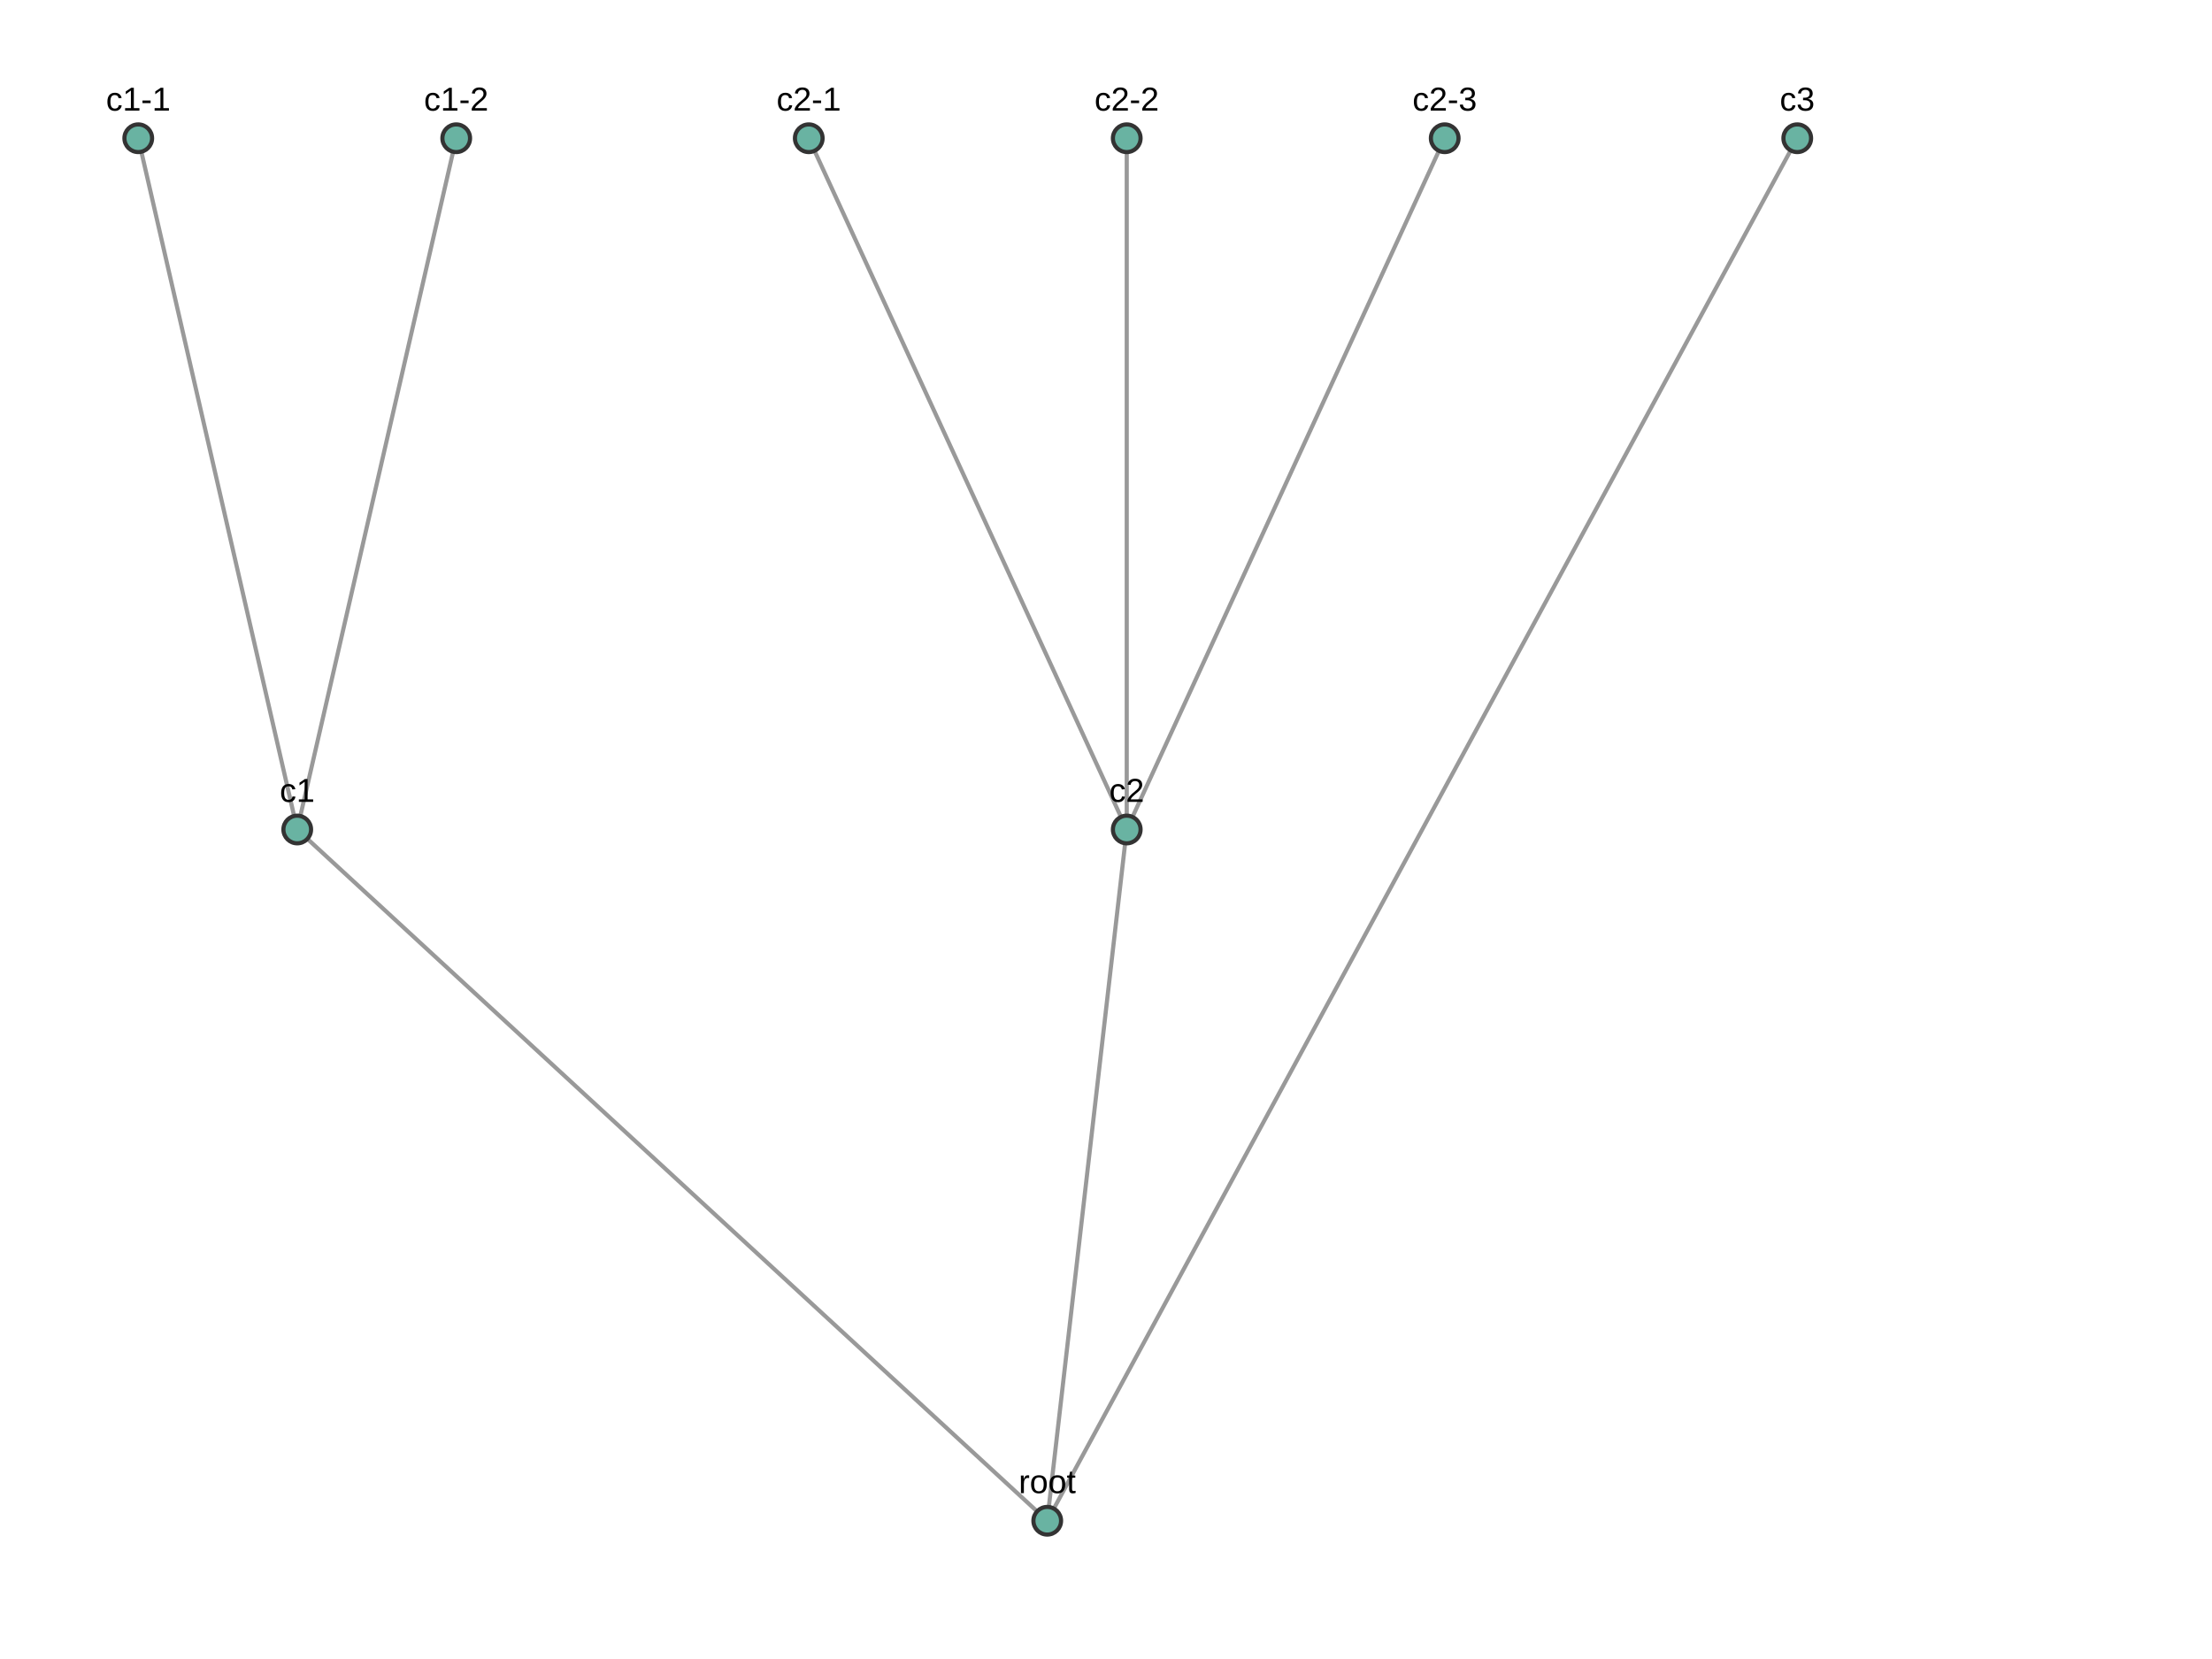
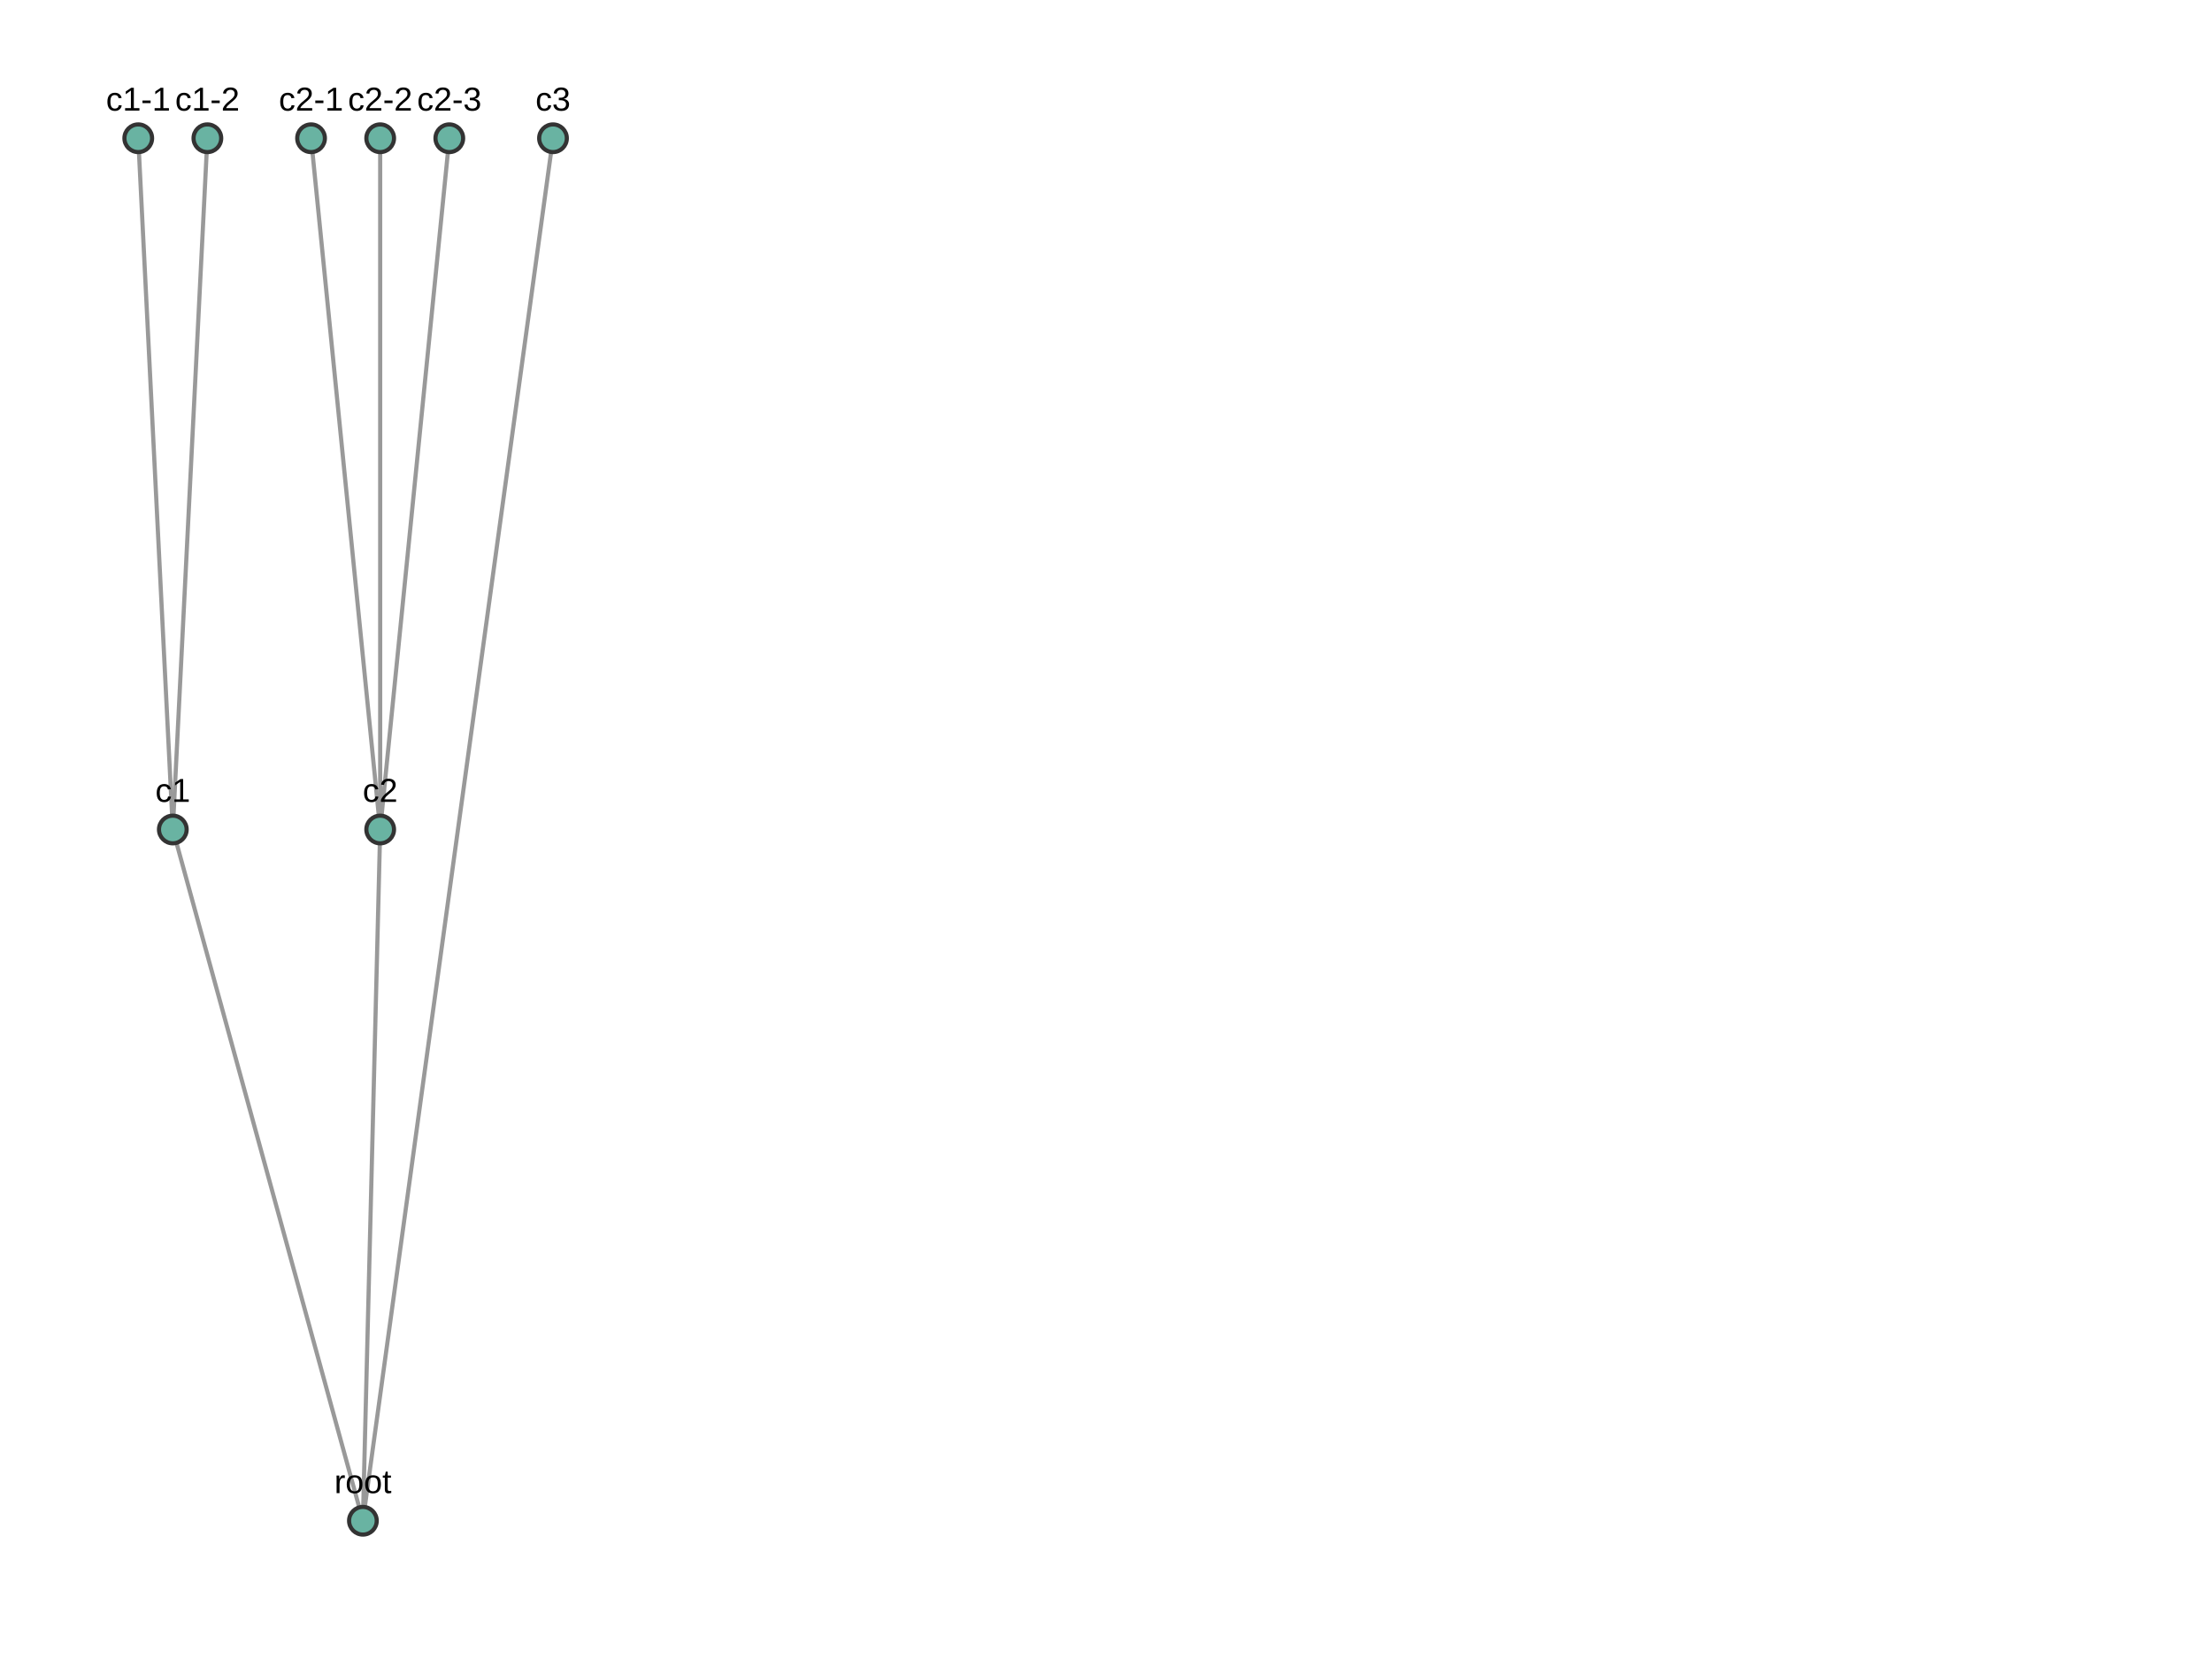
<svg xmlns="http://www.w3.org/2000/svg" width="800" height="600">
  <style>
    .link { stroke: #999; stroke-width: 1.5; fill: none; }
    .node { fill: #69b3a2; stroke: #333; stroke-width: 1.5; }
    .label { font-family: Arial, sans-serif; font-size: 12px; text-anchor: middle; }
  </style>
  <g>
-     <line class="link" x1="378.75" y1="550" x2="107.5" y2="300" />
-     <line class="link" x1="107.5" y1="300" x2="50" y2="50" />
-     <line class="link" x1="107.5" y1="300" x2="165" y2="50" />
-     <line class="link" x1="378.75" y1="550" x2="407.5" y2="300" />
-     <line class="link" x1="407.5" y1="300" x2="292.5" y2="50" />
-     <line class="link" x1="407.5" y1="300" x2="407.5" y2="50" />
-     <line class="link" x1="407.5" y1="300" x2="522.5" y2="50" />
-     <line class="link" x1="378.75" y1="550" x2="650" y2="50" />
-     <circle class="node" cx="378.75" cy="550" r="5" />
-     <text class="label" x="378.75" y="540">root</text>
-     <circle class="node" cx="107.5" cy="300" r="5" />
-     <text class="label" x="107.5" y="290">c1</text>
+     <line class="link" x1="131.25" y1="550" x2="62.5" y2="300" />
+     <line class="link" x1="62.5" y1="300" x2="50" y2="50" />
+     <line class="link" x1="62.5" y1="300" x2="75" y2="50" />
+     <line class="link" x1="131.25" y1="550" x2="137.5" y2="300" />
+     <line class="link" x1="137.5" y1="300" x2="112.5" y2="50" />
+     <line class="link" x1="137.5" y1="300" x2="137.5" y2="50" />
+     <line class="link" x1="137.5" y1="300" x2="162.5" y2="50" />
+     <line class="link" x1="131.25" y1="550" x2="200" y2="50" />
+     <circle class="node" cx="131.25" cy="550" r="5" />
+     <text class="label" x="131.25" y="540">root</text>
+     <circle class="node" cx="62.5" cy="300" r="5" />
+     <text class="label" x="62.5" y="290">c1</text>
    <circle class="node" cx="50" cy="50" r="5" />
    <text class="label" x="50" y="40">c1-1</text>
-     <circle class="node" cx="165" cy="50" r="5" />
-     <text class="label" x="165" y="40">c1-2</text>
-     <circle class="node" cx="407.5" cy="300" r="5" />
-     <text class="label" x="407.5" y="290">c2</text>
-     <circle class="node" cx="292.5" cy="50" r="5" />
-     <text class="label" x="292.5" y="40">c2-1</text>
-     <circle class="node" cx="407.5" cy="50" r="5" />
-     <text class="label" x="407.5" y="40">c2-2</text>
-     <circle class="node" cx="522.5" cy="50" r="5" />
-     <text class="label" x="522.5" y="40">c2-3</text>
-     <circle class="node" cx="650" cy="50" r="5" />
-     <text class="label" x="650" y="40">c3</text>
+     <circle class="node" cx="75" cy="50" r="5" />
+     <text class="label" x="75" y="40">c1-2</text>
+     <circle class="node" cx="137.5" cy="300" r="5" />
+     <text class="label" x="137.5" y="290">c2</text>
+     <circle class="node" cx="112.5" cy="50" r="5" />
+     <text class="label" x="112.5" y="40">c2-1</text>
+     <circle class="node" cx="137.5" cy="50" r="5" />
+     <text class="label" x="137.5" y="40">c2-2</text>
+     <circle class="node" cx="162.5" cy="50" r="5" />
+     <text class="label" x="162.5" y="40">c2-3</text>
+     <circle class="node" cx="200" cy="50" r="5" />
+     <text class="label" x="200" y="40">c3</text>
  </g>
</svg>
